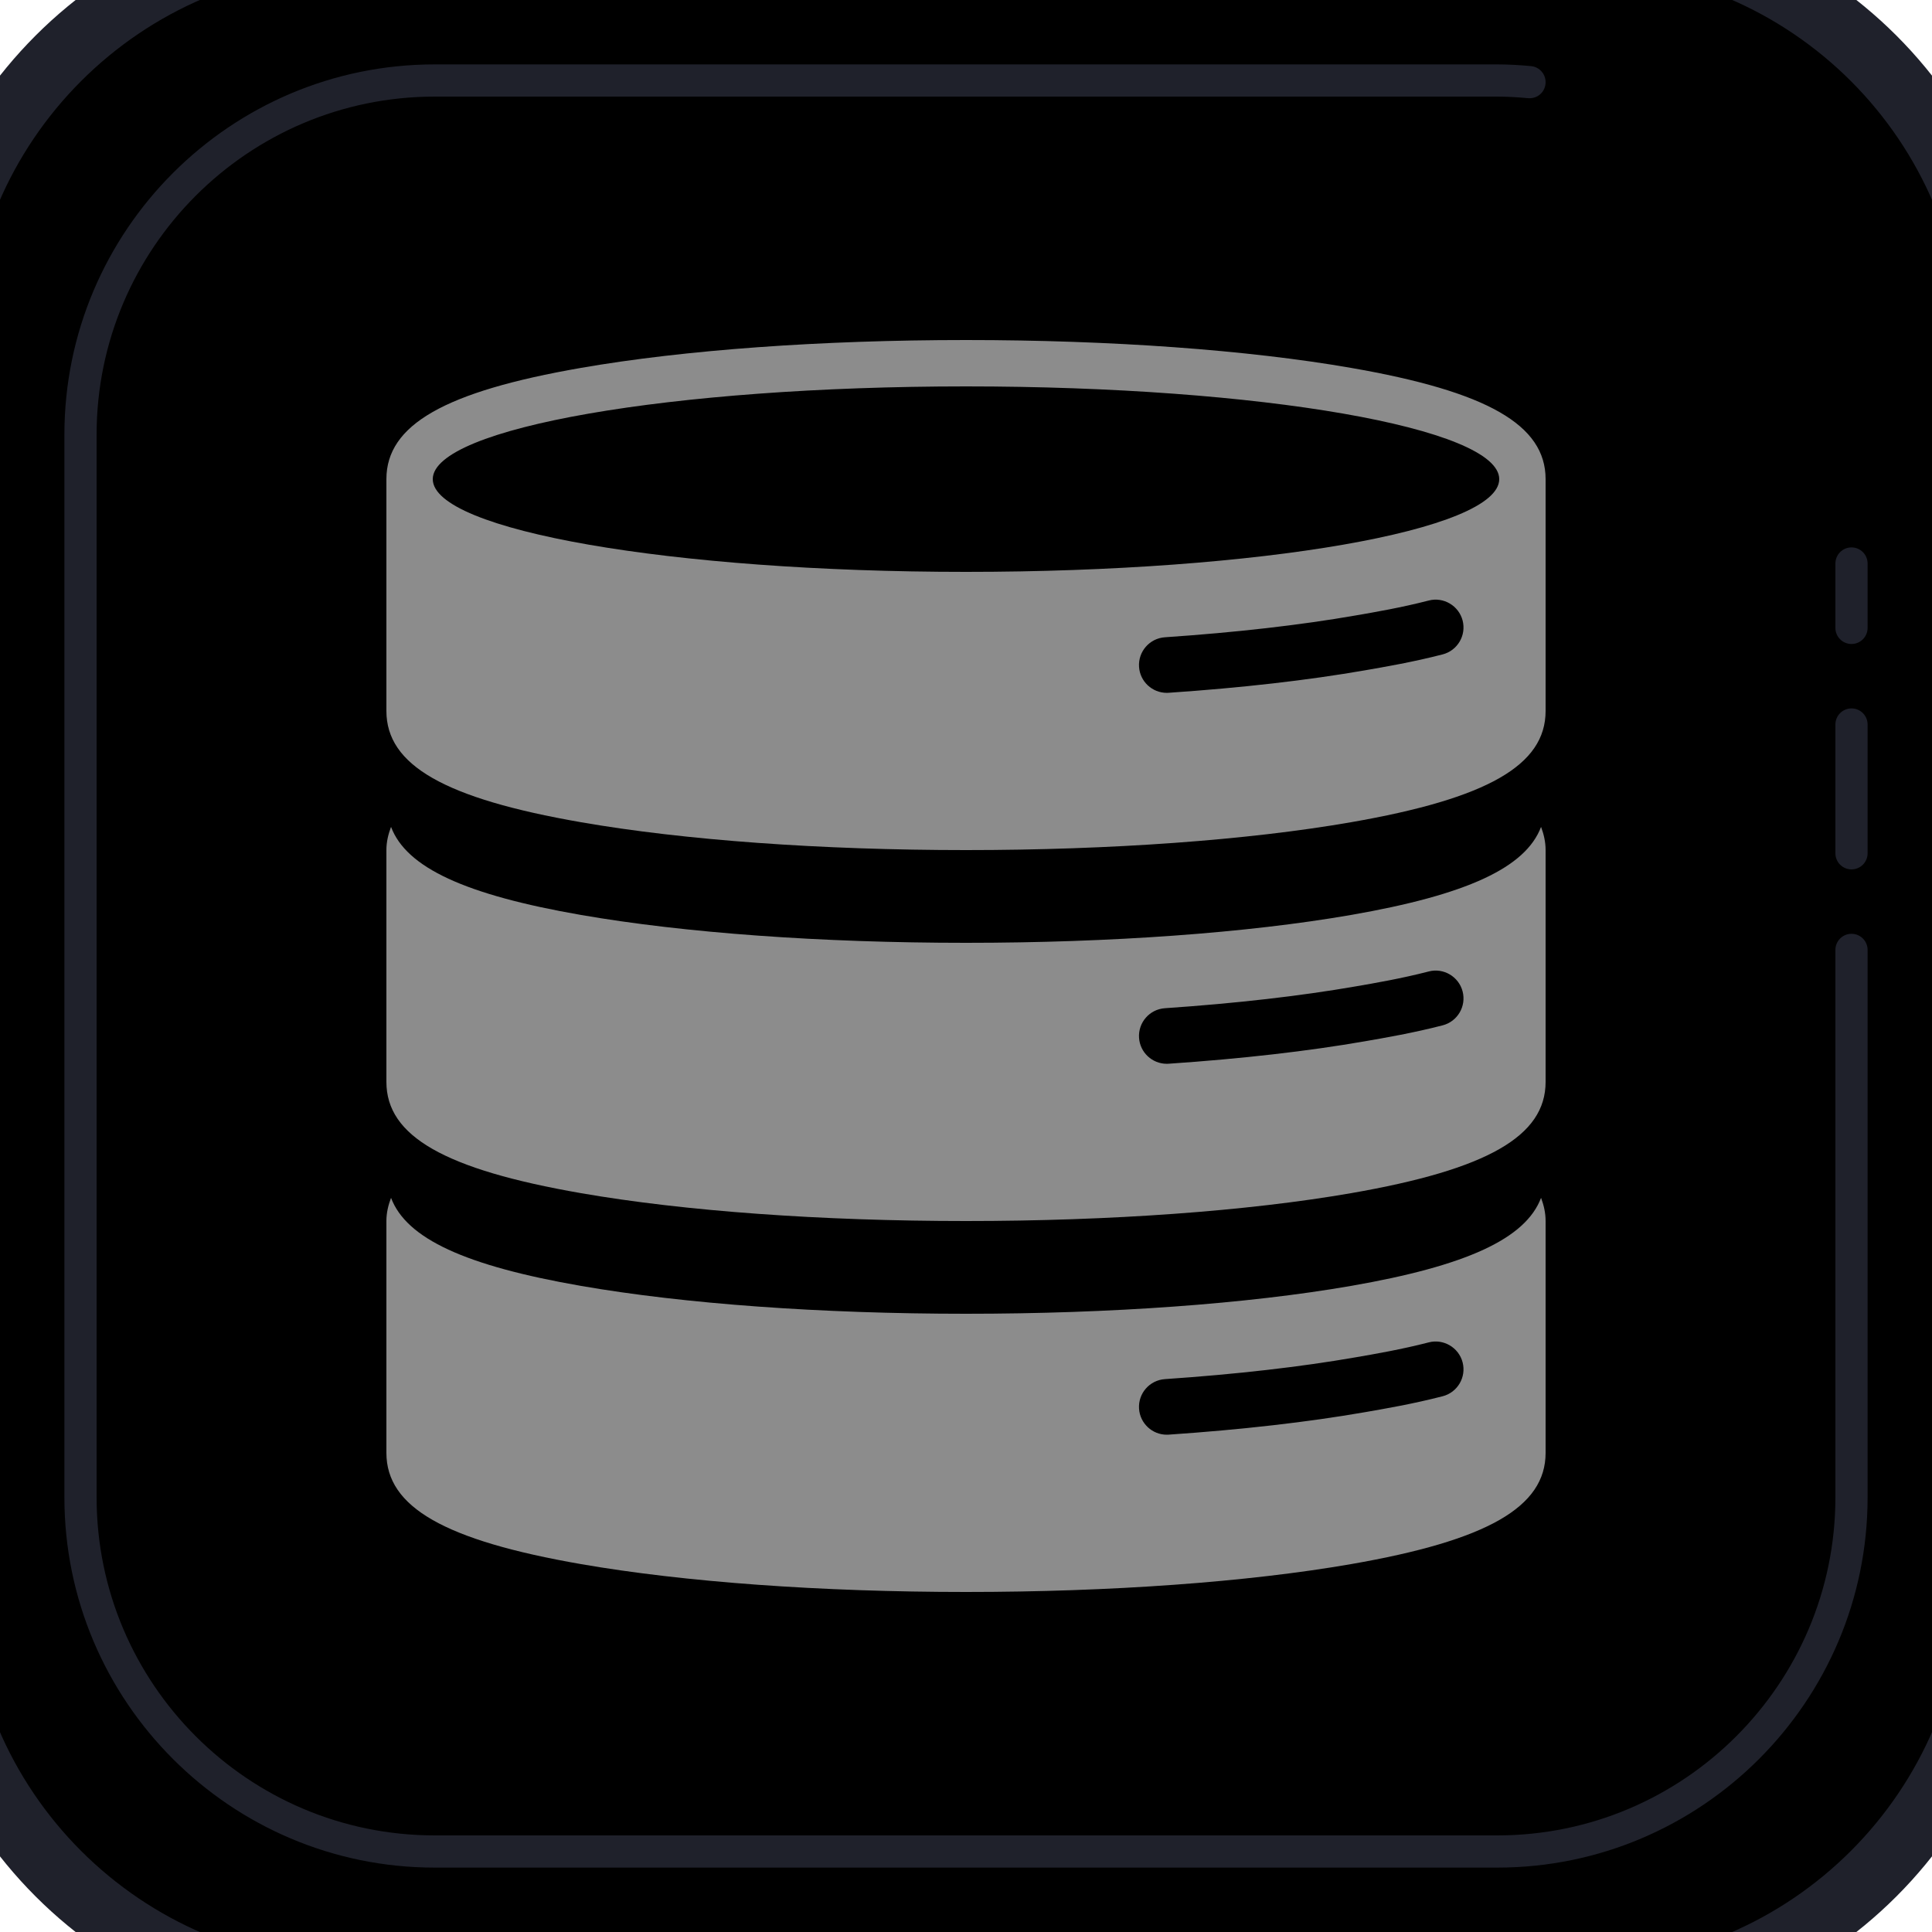
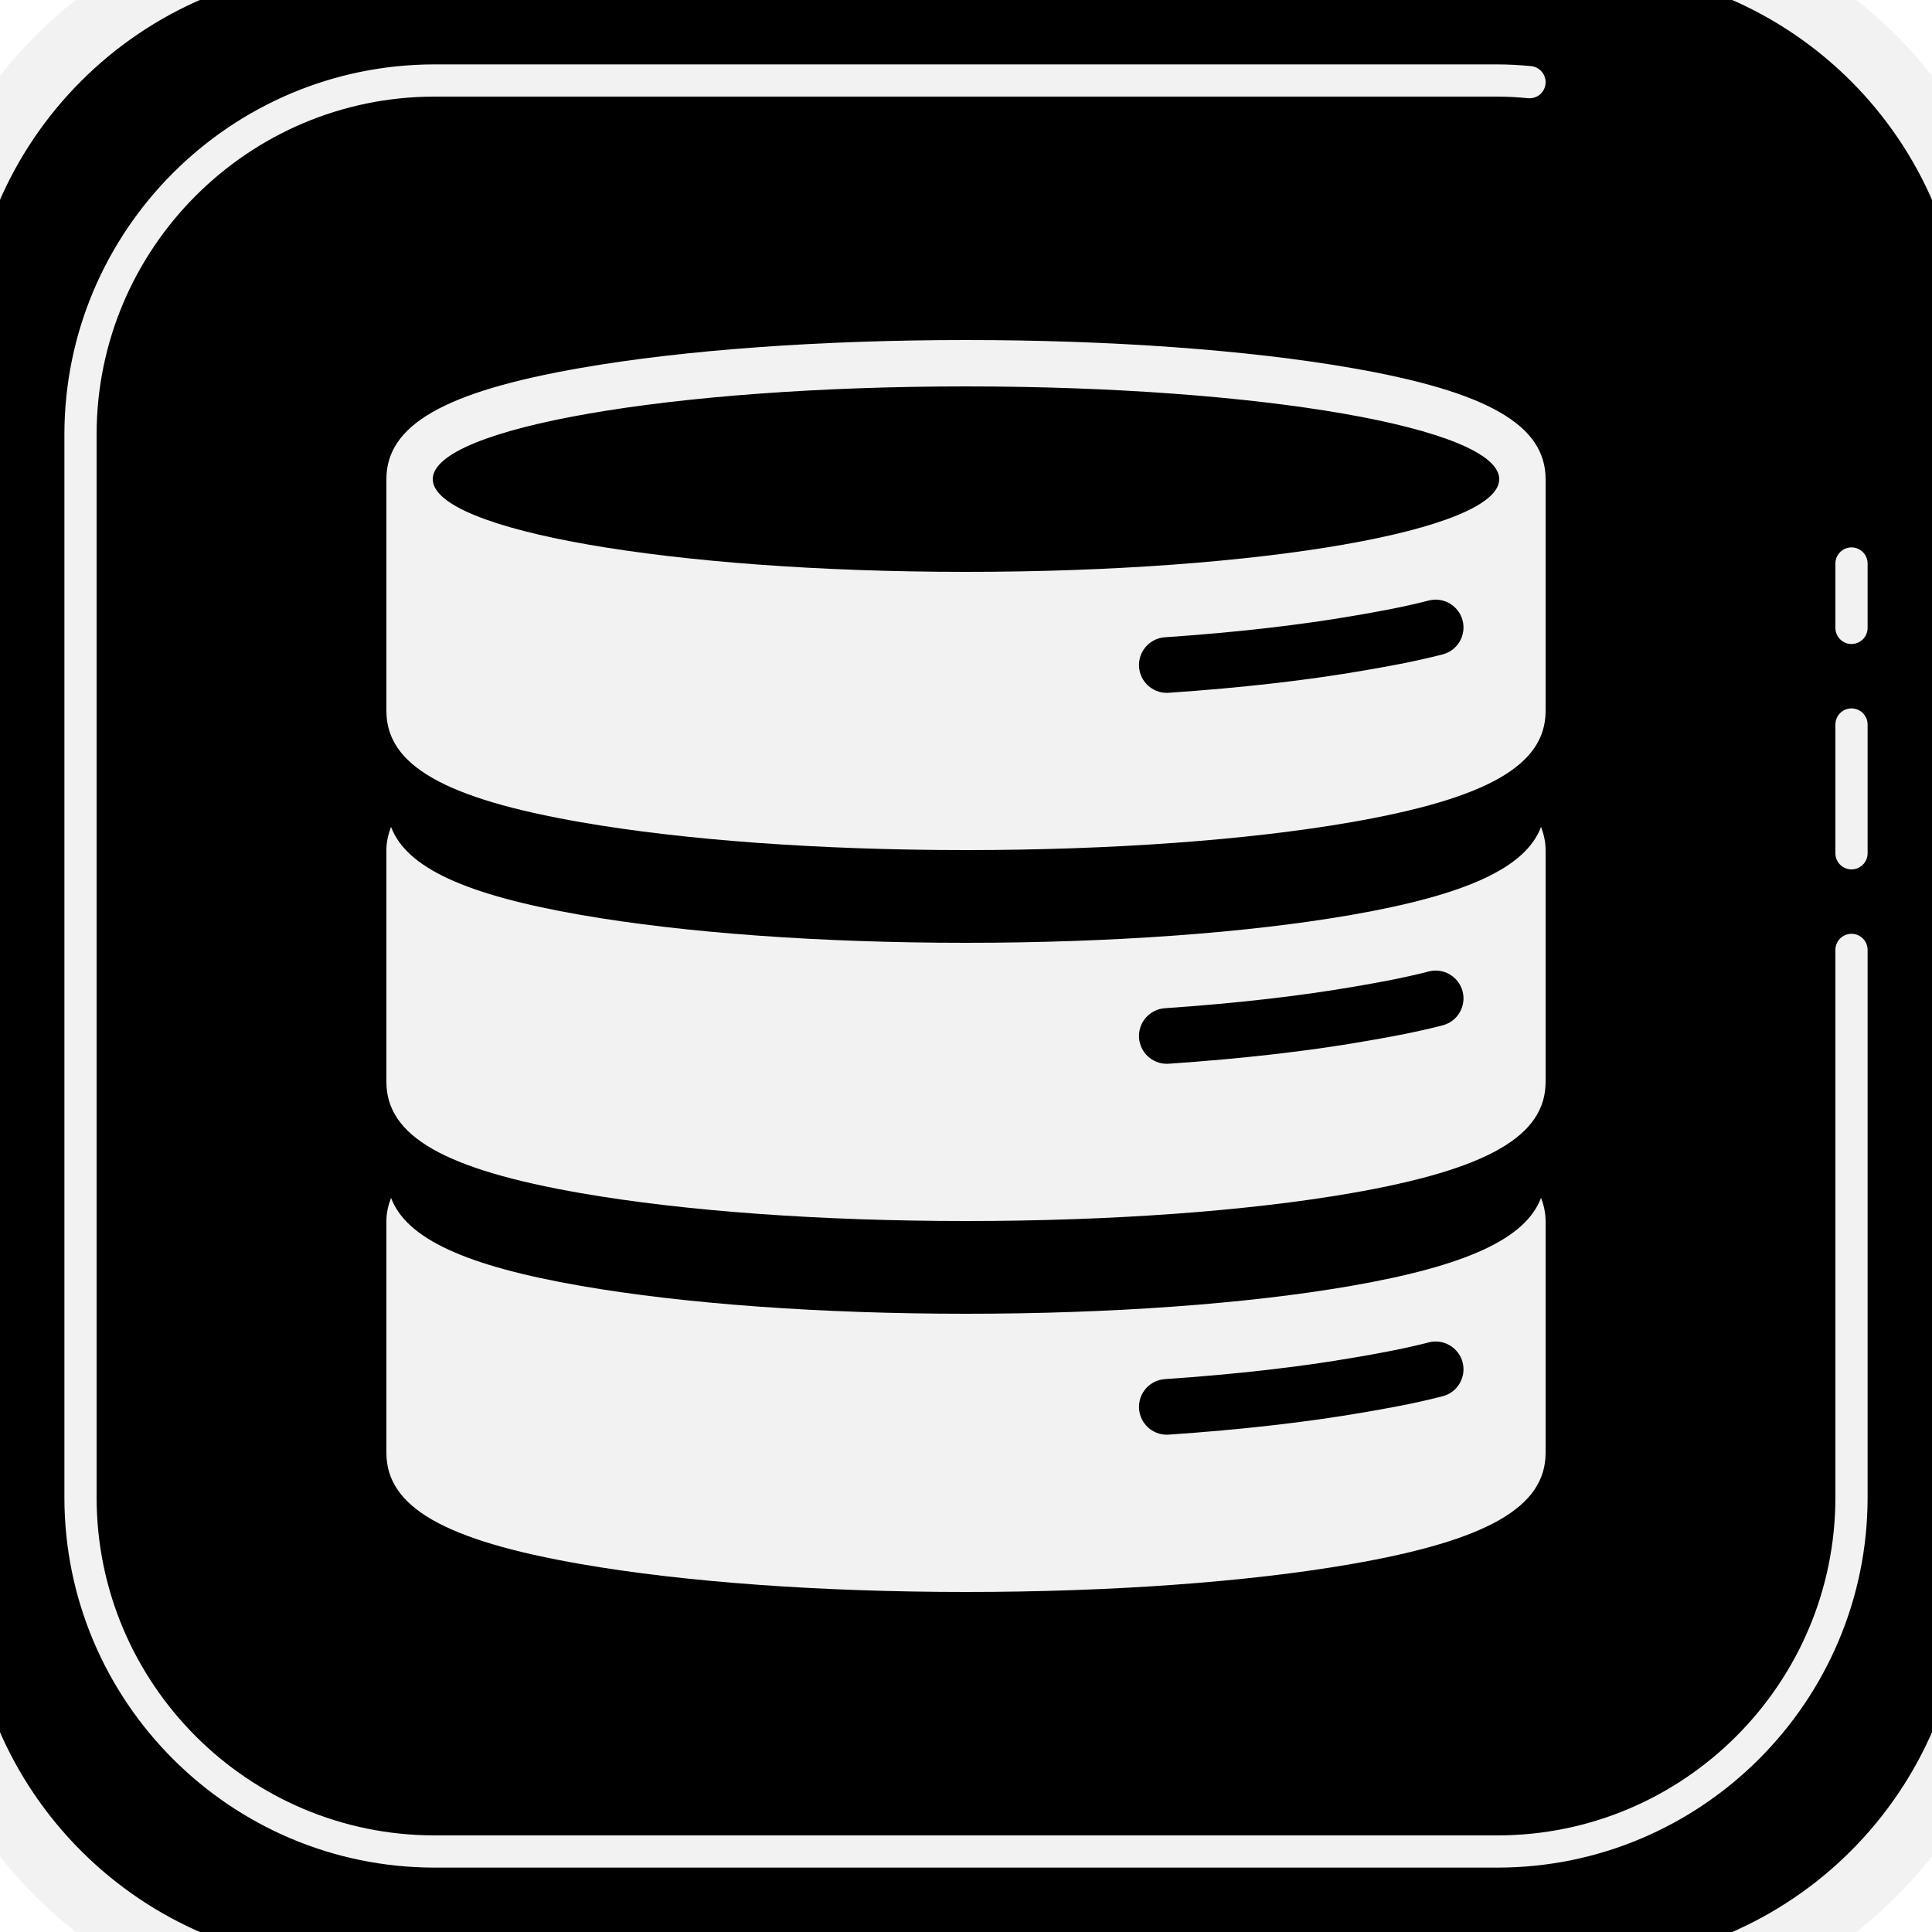
<svg xmlns="http://www.w3.org/2000/svg" viewBox="20 20 60 60" width="100px" height="100px">
  <path d="M69,82H31c-7.18,0-13-5.82-13-13V31c0-7.18,5.82-13,13-13h38c7.18,0,13,5.82,13,13v38 C82,76.18,76.18,82,69,82z" />
-   <path fill="#1f212b" d="M66.5,78h-33C27.159,78,22,72.841,22,66.5v-33C22,27.159,27.159,22,33.5,22h33 c0.353,0,0.701,0.021,1.046,0.053c0.275,0.025,0.477,0.269,0.452,0.544c-0.025,0.274-0.258,0.476-0.544,0.452 C67.139,23.02,66.822,23,66.5,23h-33C27.71,23,23,27.71,23,33.5v33C23,72.29,27.71,77,33.5,77h33C72.29,77,77,72.29,77,66.5v-17 c0-0.276,0.224-0.5,0.5-0.5s0.5,0.224,0.5,0.5v17C78,72.841,72.841,78,66.5,78z M77.5,40c-0.276,0-0.5-0.224-0.5-0.5v-2 c0-0.276,0.224-0.5,0.5-0.5s0.5,0.224,0.5,0.5v2C78,39.776,77.776,40,77.5,40z M77.5,47c-0.276,0-0.5-0.224-0.5-0.5v-4 c0-0.276,0.224-0.5,0.5-0.5s0.5,0.224,0.5,0.5v4C78,46.776,77.776,47,77.5,47z" />
-   <path fill="#1f212b" d="M69,83H31c-7.72,0-14-6.28-14-14V31c0-7.72,6.28-14,14-14h38c7.72,0,14,6.28,14,14v38 C83,76.72,76.72,83,69,83z M31,19c-6.617,0-12,5.383-12,12v38c0,6.617,5.383,12,12,12h38c6.617,0,12-5.383,12-12V31 c0-6.617-5.383-12-12-12H31z" />
-   <path fill="#8c8c8c" d="M61.957,48.415C58.749,48.972,54.504,49.28,50,49.28c-4.503,0-8.749-0.308-11.955-0.865 c-3.593-0.625-5.423-1.467-5.901-2.735C32.058,45.908,32,46.144,32,46.4v7.2c0,1.685,1.809,2.719,6.045,3.455 C41.25,57.612,45.497,57.92,50,57.92c4.504,0,8.749-0.308,11.958-0.865C66.192,56.319,68,55.285,68,53.6v-7.2 c0-0.256-0.056-0.492-0.141-0.72C67.38,46.948,65.549,47.79,61.957,48.415" />
-   <path fill="#8c8c8c" d="M61.957,59.935C58.749,60.492,54.504,60.8,50,60.8c-4.503,0-8.749-0.308-11.955-0.865 c-3.593-0.625-5.423-1.467-5.901-2.735C32.058,57.428,32,57.664,32,57.92v7.2c0,1.685,1.809,2.719,6.045,3.455 C41.25,69.132,45.497,69.44,50,69.44c4.504,0,8.749-0.308,11.958-0.865C66.192,67.839,68,66.805,68,65.12v-7.2 c0-0.256-0.056-0.492-0.141-0.72C67.38,58.467,65.549,59.31,61.957,59.935" />
-   <path fill="#8c8c8c" d="M61.958,31.425C58.75,30.867,54.504,30.56,50,30.56c-4.503,0-8.749,0.307-11.956,0.865 C33.809,32.161,32,33.195,32,34.88v7.2c0,1.685,1.809,2.719,6.044,3.455C41.251,46.093,45.497,46.4,50,46.4 c4.504,0,8.749-0.307,11.958-0.865C66.193,44.798,68,43.765,68,42.08v-7.2C68,33.195,66.193,32.161,61.958,31.425z M50,32 c9.147,0,16.56,1.29,16.56,2.88S59.147,37.76,50,37.76c-9.145,0-16.56-1.29-16.56-2.88S40.855,32,50,32z" />
+   <path fill="#f2f2f2" d="M66.5,78h-33C27.159,78,22,72.841,22,66.5v-33C22,27.159,27.159,22,33.5,22h33 c0.353,0,0.701,0.021,1.046,0.053c0.275,0.025,0.477,0.269,0.452,0.544c-0.025,0.274-0.258,0.476-0.544,0.452 C67.139,23.02,66.822,23,66.5,23h-33C27.71,23,23,27.71,23,33.5v33C23,72.29,27.71,77,33.5,77h33C72.29,77,77,72.29,77,66.5v-17 c0-0.276,0.224-0.5,0.5-0.5s0.5,0.224,0.5,0.5v17C78,72.841,72.841,78,66.5,78z M77.5,40c-0.276,0-0.5-0.224-0.5-0.5v-2 c0-0.276,0.224-0.5,0.5-0.5s0.5,0.224,0.5,0.5v2C78,39.776,77.776,40,77.5,40z M77.5,47c-0.276,0-0.5-0.224-0.5-0.5v-4 c0-0.276,0.224-0.5,0.5-0.5s0.5,0.224,0.5,0.5v4C78,46.776,77.776,47,77.5,47z" />
+   <path fill="#f2f2f2" d="M69,83H31c-7.72,0-14-6.28-14-14V31c0-7.72,6.28-14,14-14h38c7.72,0,14,6.28,14,14v38 C83,76.72,76.72,83,69,83z M31,19c-6.617,0-12,5.383-12,12v38c0,6.617,5.383,12,12,12h38c6.617,0,12-5.383,12-12V31 c0-6.617-5.383-12-12-12H31z" />
+   <path fill="#f2f2f2" d="M61.957,48.415C58.749,48.972,54.504,49.28,50,49.28c-4.503,0-8.749-0.308-11.955-0.865 c-3.593-0.625-5.423-1.467-5.901-2.735C32.058,45.908,32,46.144,32,46.4v7.2c0,1.685,1.809,2.719,6.045,3.455 C41.25,57.612,45.497,57.92,50,57.92c4.504,0,8.749-0.308,11.958-0.865C66.192,56.319,68,55.285,68,53.6v-7.2 c0-0.256-0.056-0.492-0.141-0.72C67.38,46.948,65.549,47.79,61.957,48.415" />
+   <path fill="#f2f2f2" d="M61.957,59.935C58.749,60.492,54.504,60.8,50,60.8c-4.503,0-8.749-0.308-11.955-0.865 c-3.593-0.625-5.423-1.467-5.901-2.735C32.058,57.428,32,57.664,32,57.92v7.2c0,1.685,1.809,2.719,6.045,3.455 C41.25,69.132,45.497,69.44,50,69.44c4.504,0,8.749-0.308,11.958-0.865C66.192,67.839,68,66.805,68,65.12v-7.2 c0-0.256-0.056-0.492-0.141-0.72C67.38,58.467,65.549,59.31,61.957,59.935" />
+   <path fill="#f2f2f2" d="M61.958,31.425C58.75,30.867,54.504,30.56,50,30.56c-4.503,0-8.749,0.307-11.956,0.865 C33.809,32.161,32,33.195,32,34.88v7.2c0,1.685,1.809,2.719,6.044,3.455C41.251,46.093,45.497,46.4,50,46.4 c4.504,0,8.749-0.307,11.958-0.865C66.193,44.798,68,43.765,68,42.08v-7.2C68,33.195,66.193,32.161,61.958,31.425z M50,32 c9.147,0,16.56,1.29,16.56,2.88S59.147,37.76,50,37.76c-9.145,0-16.56-1.29-16.56-2.88S40.855,32,50,32z" />
  <path d="M56.235,41.517c-0.45,0-0.83-0.349-0.861-0.805c-0.032-0.476,0.327-0.889,0.804-0.921 c2.217-0.151,4.207-0.379,5.914-0.676c0.606-0.104,1.434-0.247,2.278-0.465c0.456-0.12,0.933,0.158,1.053,0.621 c0.119,0.462-0.159,0.933-0.621,1.052c-0.913,0.236-1.781,0.385-2.415,0.495c-1.765,0.307-3.814,0.542-6.092,0.697 C56.275,41.516,56.255,41.517,56.235,41.517z" />
  <path d="M56.235,53.037c-0.45,0-0.83-0.349-0.861-0.805c-0.032-0.476,0.327-0.889,0.804-0.921 c2.212-0.151,4.202-0.379,5.914-0.676c0.606-0.104,1.434-0.247,2.278-0.465c0.456-0.121,0.933,0.157,1.053,0.621 c0.119,0.462-0.159,0.933-0.621,1.052c-0.913,0.236-1.781,0.385-2.415,0.495c-1.77,0.308-3.819,0.542-6.092,0.697 C56.275,53.036,56.255,53.037,56.235,53.037z" />
  <path d="M56.235,64.556c-0.45,0-0.83-0.35-0.861-0.806c-0.032-0.476,0.327-0.888,0.804-0.92 c2.211-0.151,4.201-0.378,5.914-0.676c0.606-0.104,1.434-0.247,2.278-0.465c0.456-0.12,0.933,0.158,1.053,0.621 c0.119,0.462-0.159,0.933-0.621,1.052c-0.913,0.236-1.781,0.385-2.415,0.495c-1.771,0.308-3.821,0.542-6.092,0.697 C56.275,64.555,56.255,64.556,56.235,64.556z" />
</svg>
